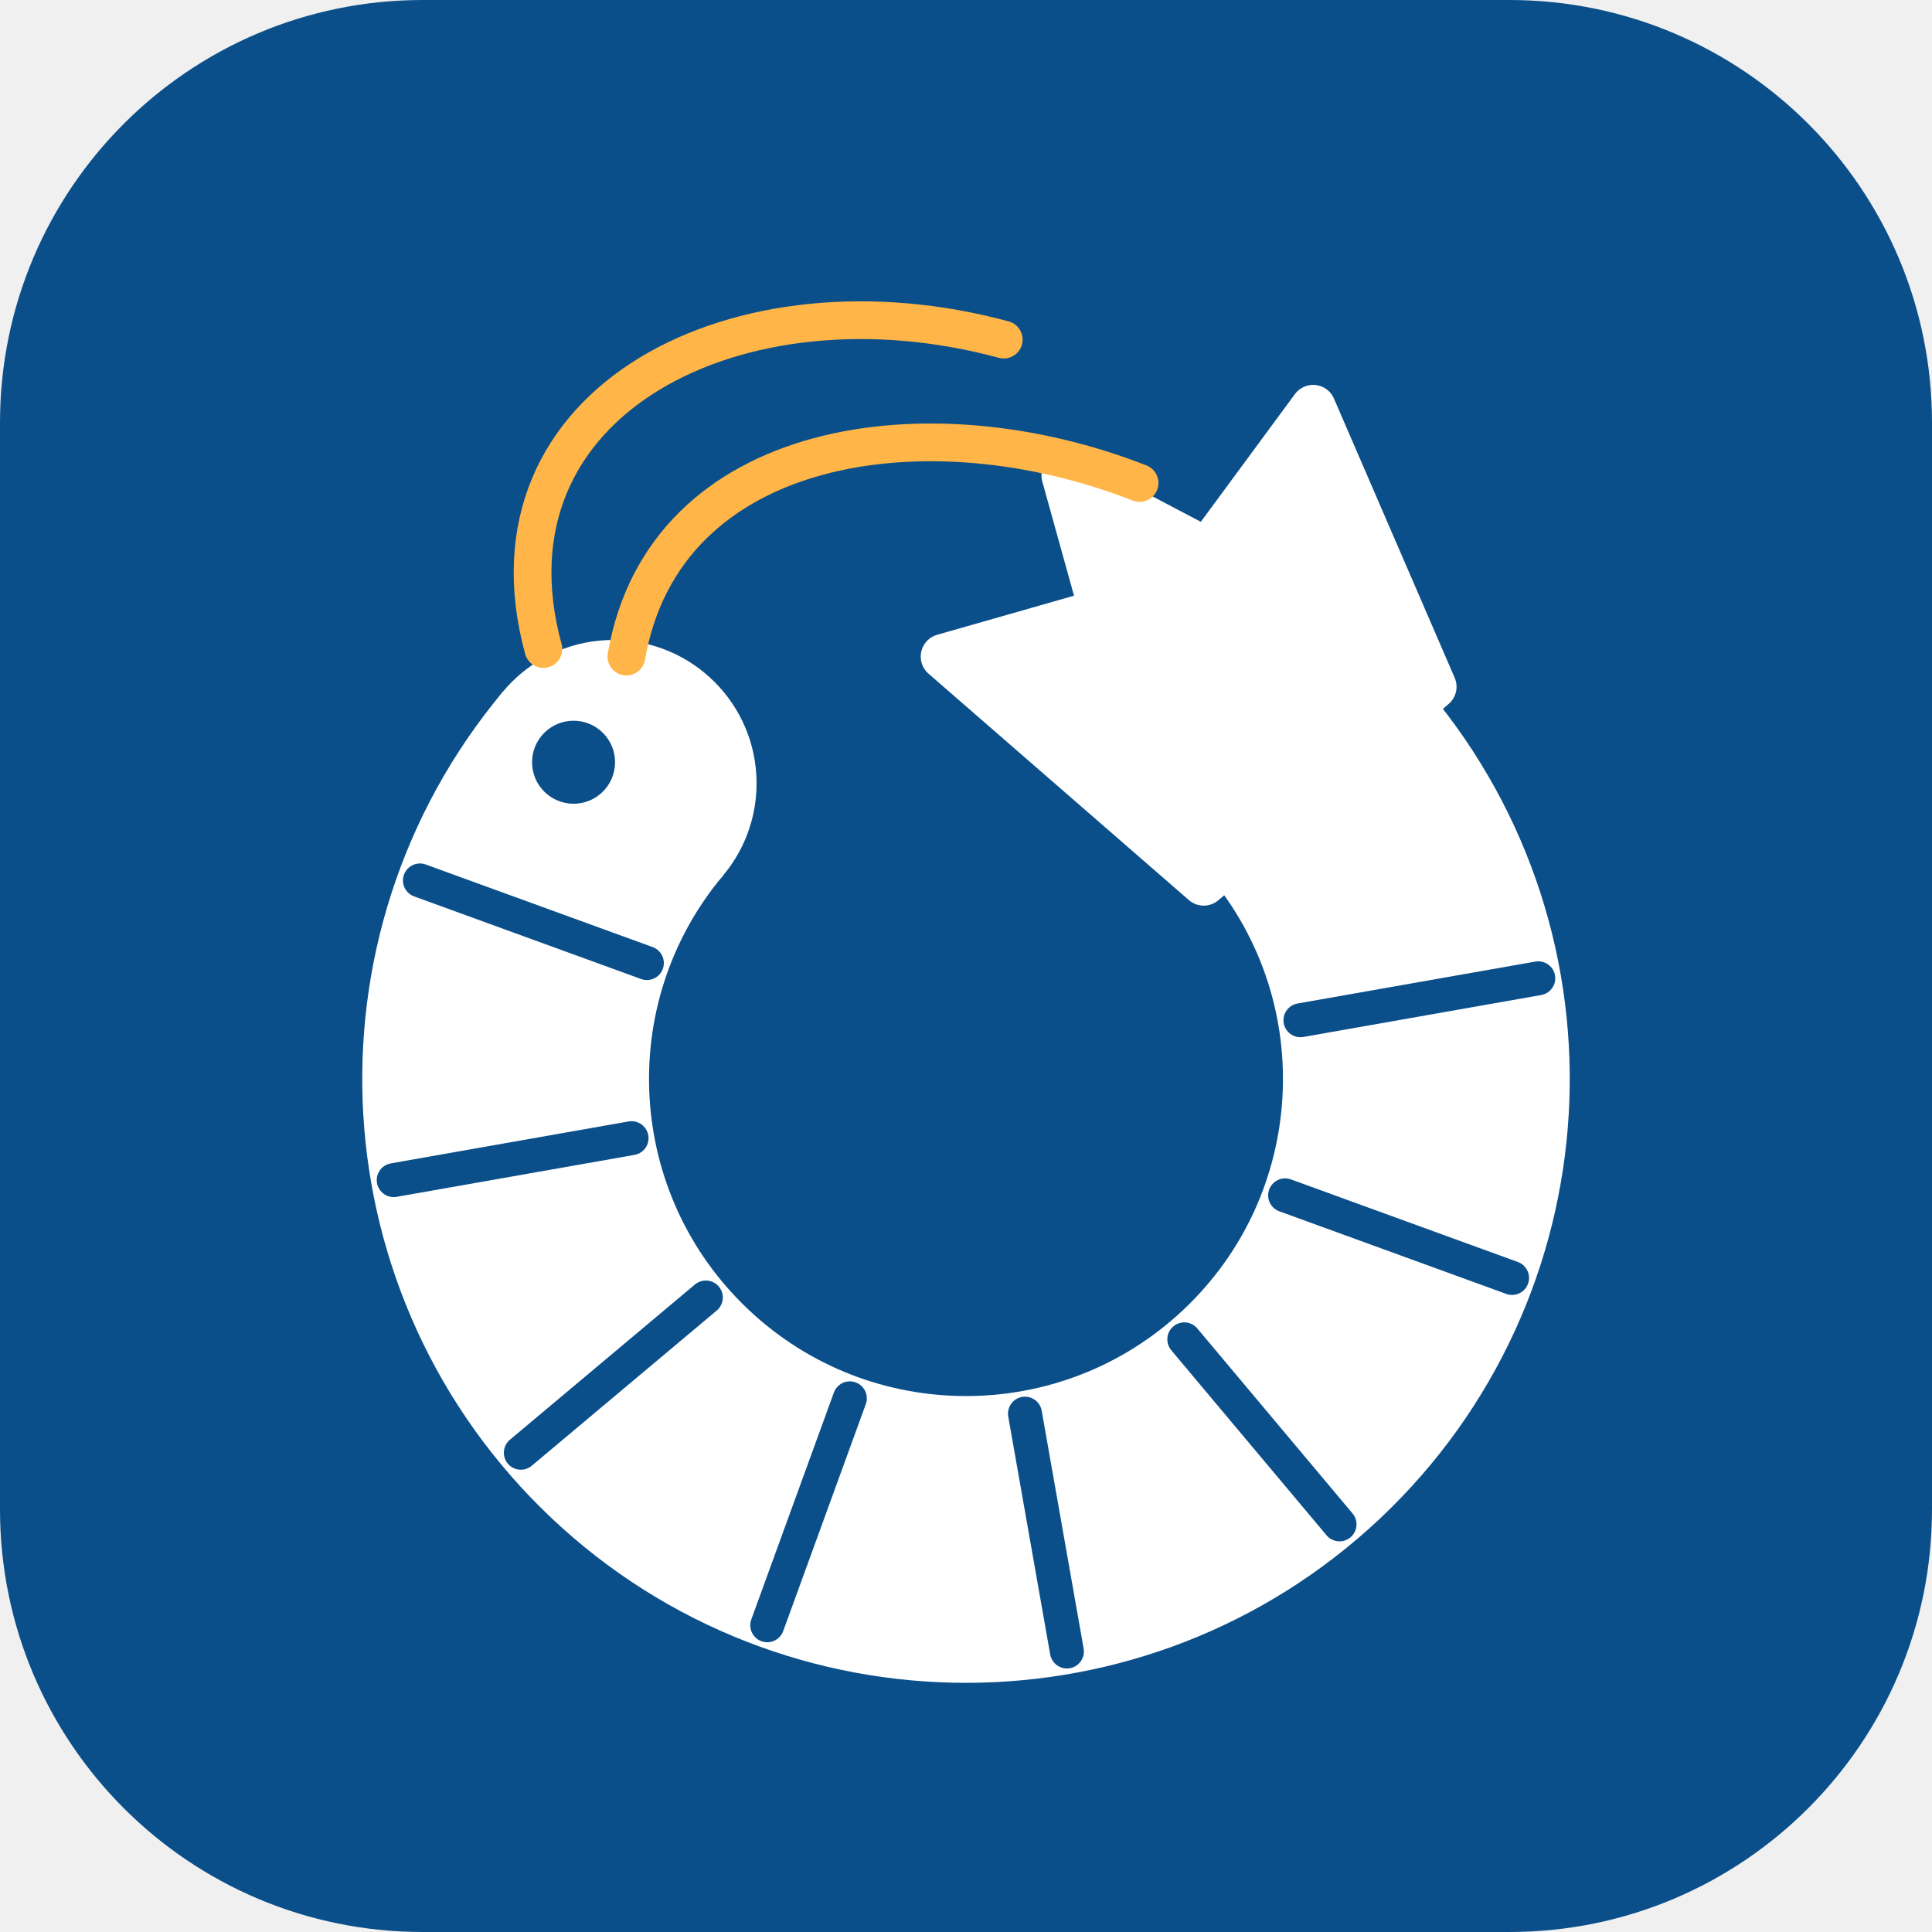
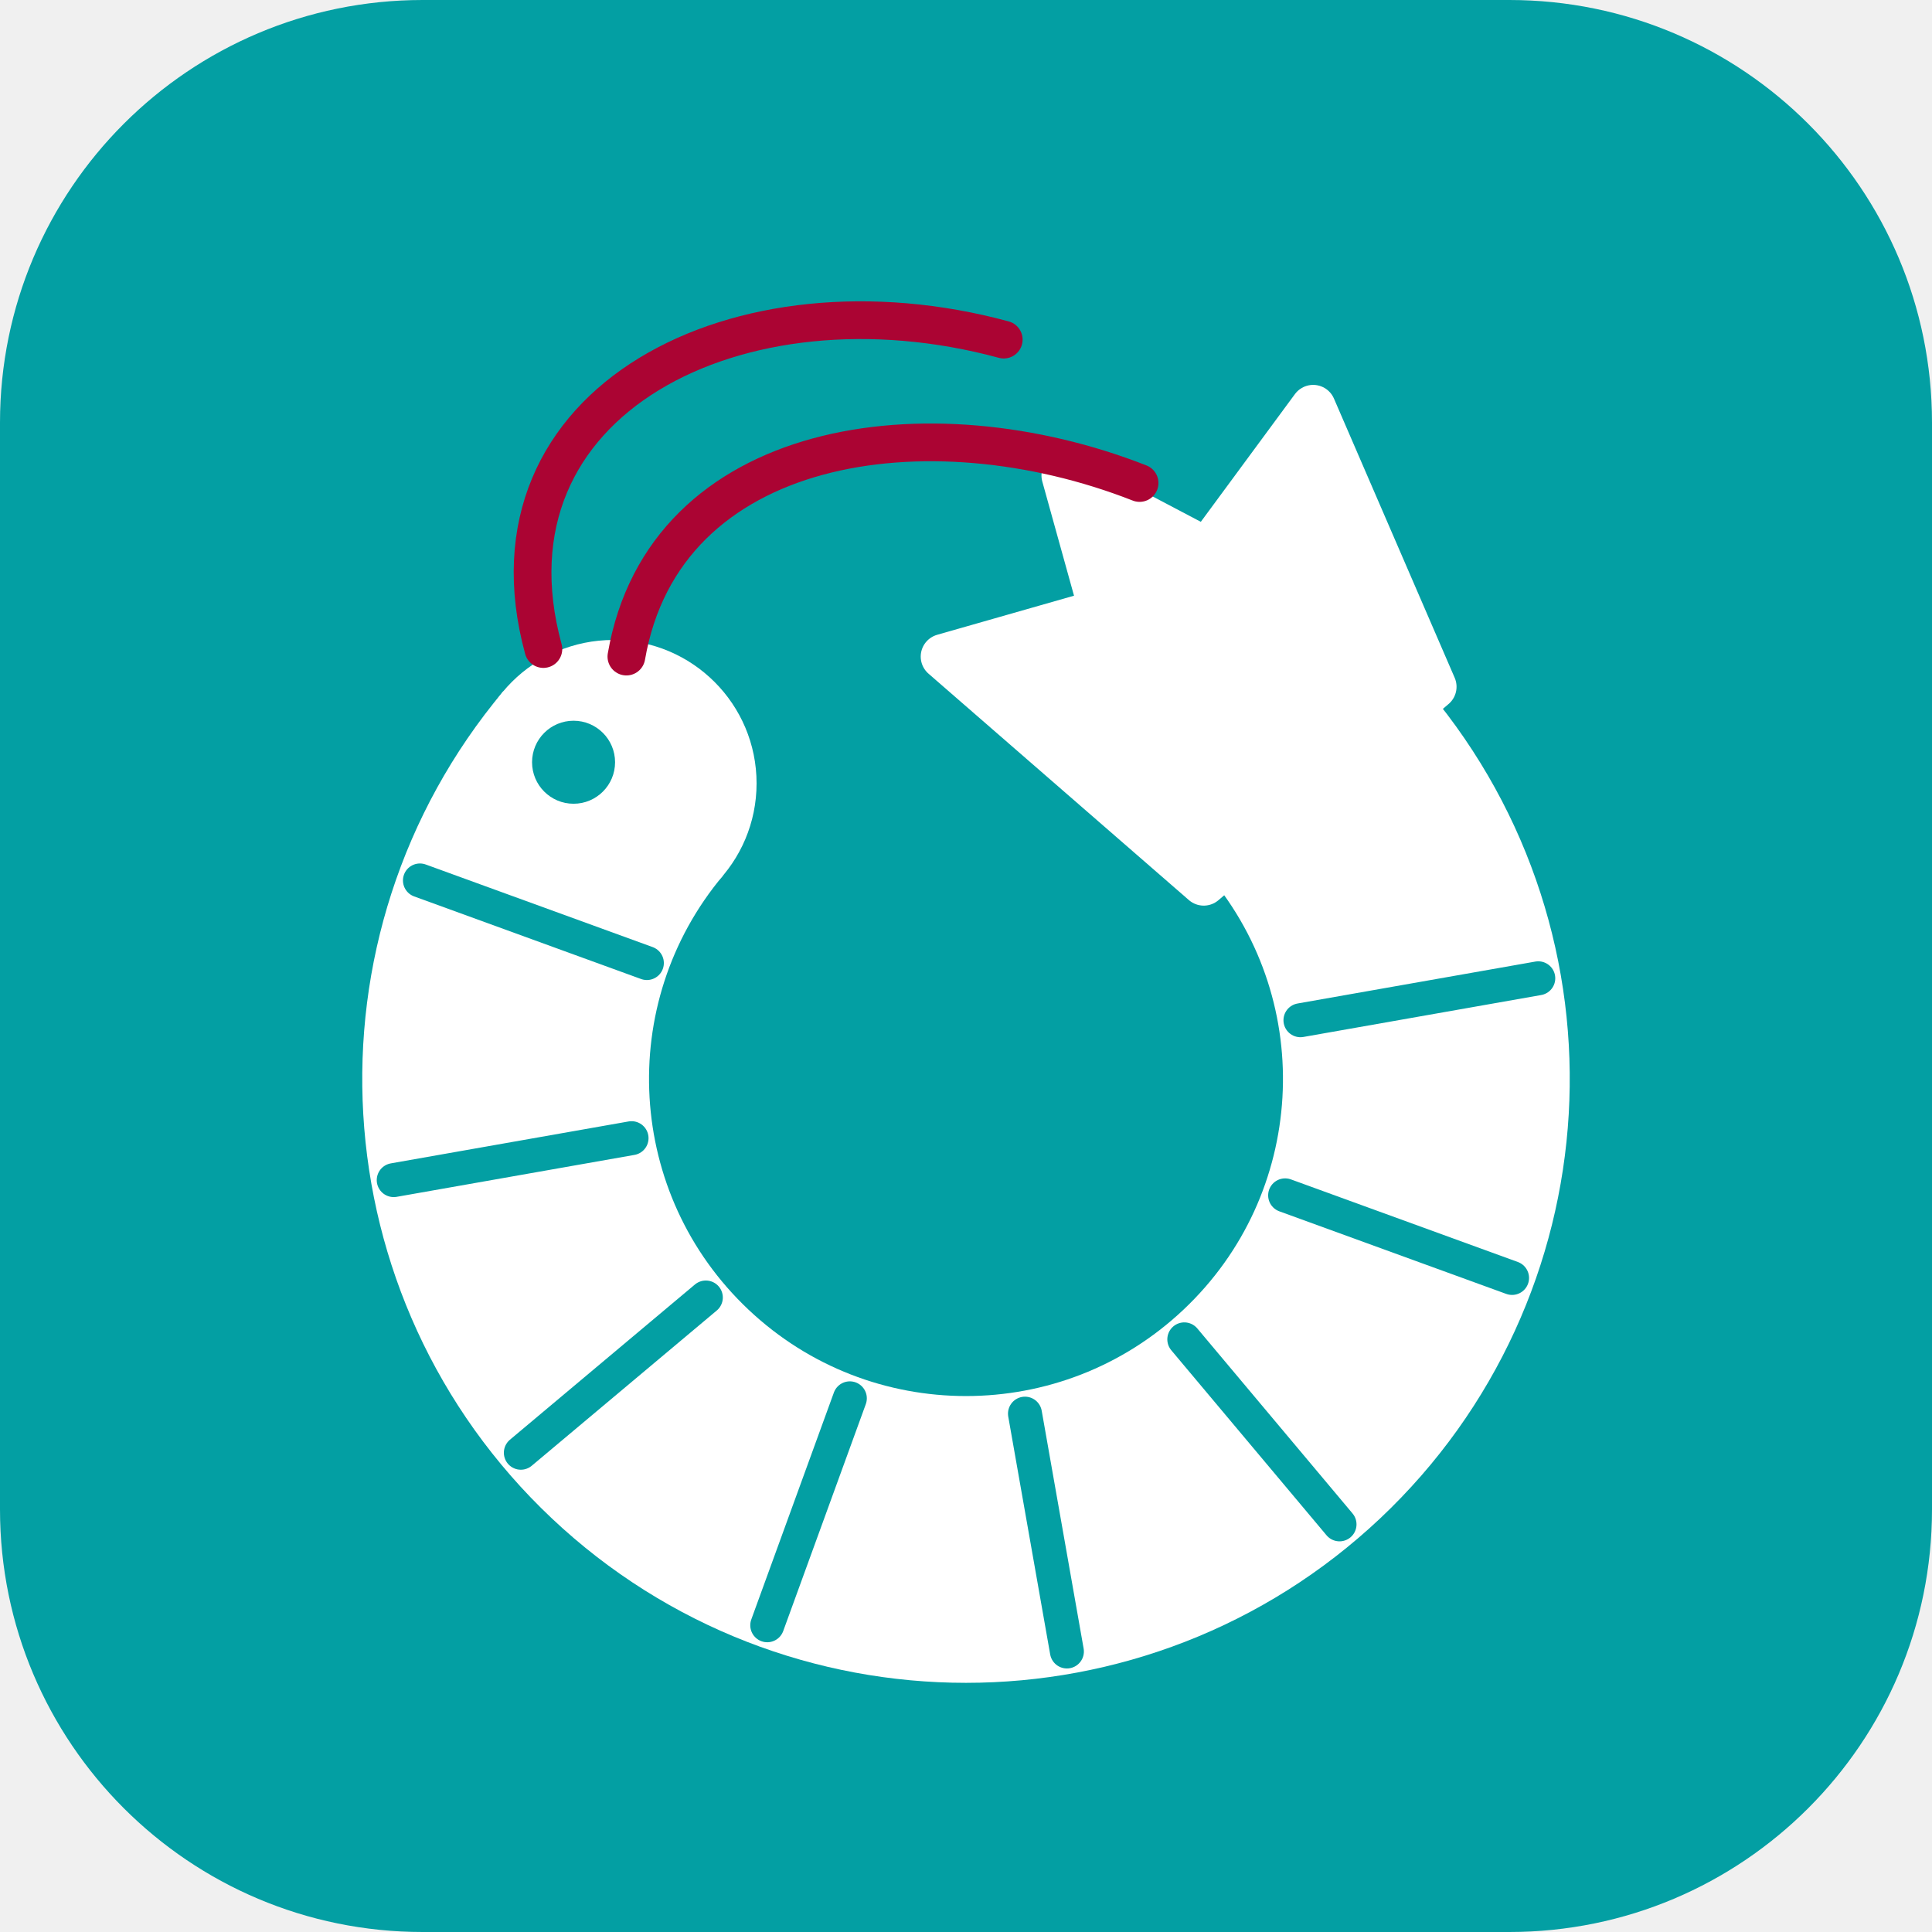
<svg xmlns="http://www.w3.org/2000/svg" viewBox="0 0 512 512">
-   <rect id="fundo" width="512" height="512" rx="112" fill="#0b4f8a" />
+   <rect id="fundo" width="512" height="512" rx="112" fill="#039fa3" />
  <g transform="translate(256 286)">
    <path d="M -93.5 -78.4 A 122 122 0 1 0 93.5 -78.4" fill="none" stroke="#ffffff" stroke-width="76" />
    <circle cx="-93.5" cy="-78.4" r="38" fill="#ffffff" />
-     <g stroke="#0b4f8a" stroke-width="9" stroke-linecap="round">
+     <g stroke="#039fa3" stroke-width="9" stroke-linecap="round">
      <line x1="90" y1="0" x2="154" y2="0" transform="rotate(200)" />
      <line x1="90" y1="0" x2="154" y2="0" transform="rotate(170)" />
      <line x1="90" y1="0" x2="154" y2="0" transform="rotate(140)" />
      <line x1="90" y1="0" x2="154" y2="0" transform="rotate(110)" />
      <line x1="90" y1="0" x2="154" y2="0" transform="rotate(80)" />
      <line x1="90" y1="0" x2="154" y2="0" transform="rotate(50)" />
      <line x1="90" y1="0" x2="154" y2="0" transform="rotate(20)" />
      <line x1="90" y1="0" x2="154" y2="0" transform="rotate(-10)" />
    </g>
    <path d="M 124 -104 L 92 -178 L 64 -140 L 26 -160 L 36 -124 L -6 -112 L 63 -52 Z" fill="#ffffff" stroke="#ffffff" stroke-width="12" stroke-linejoin="round" />
-     <circle cx="-104" cy="-84" r="11" fill="#0b4f8a" />
-     <path d="M -112 -114 C -130 -180 -60 -215 10 -196 M -90 -112 C -80 -170 -10 -180 46 -158" fill="none" stroke="#ffb547" stroke-width="10" stroke-linecap="round" />
+     <circle cx="-104" cy="-84" r="11" fill="#039fa3" />
+     <path d="M -112 -114 C -130 -180 -60 -215 10 -196 M -90 -112 C -80 -170 -10 -180 46 -158" fill="none" stroke="#ab0433" stroke-width="10" stroke-linecap="round" />
  </g>
</svg>
